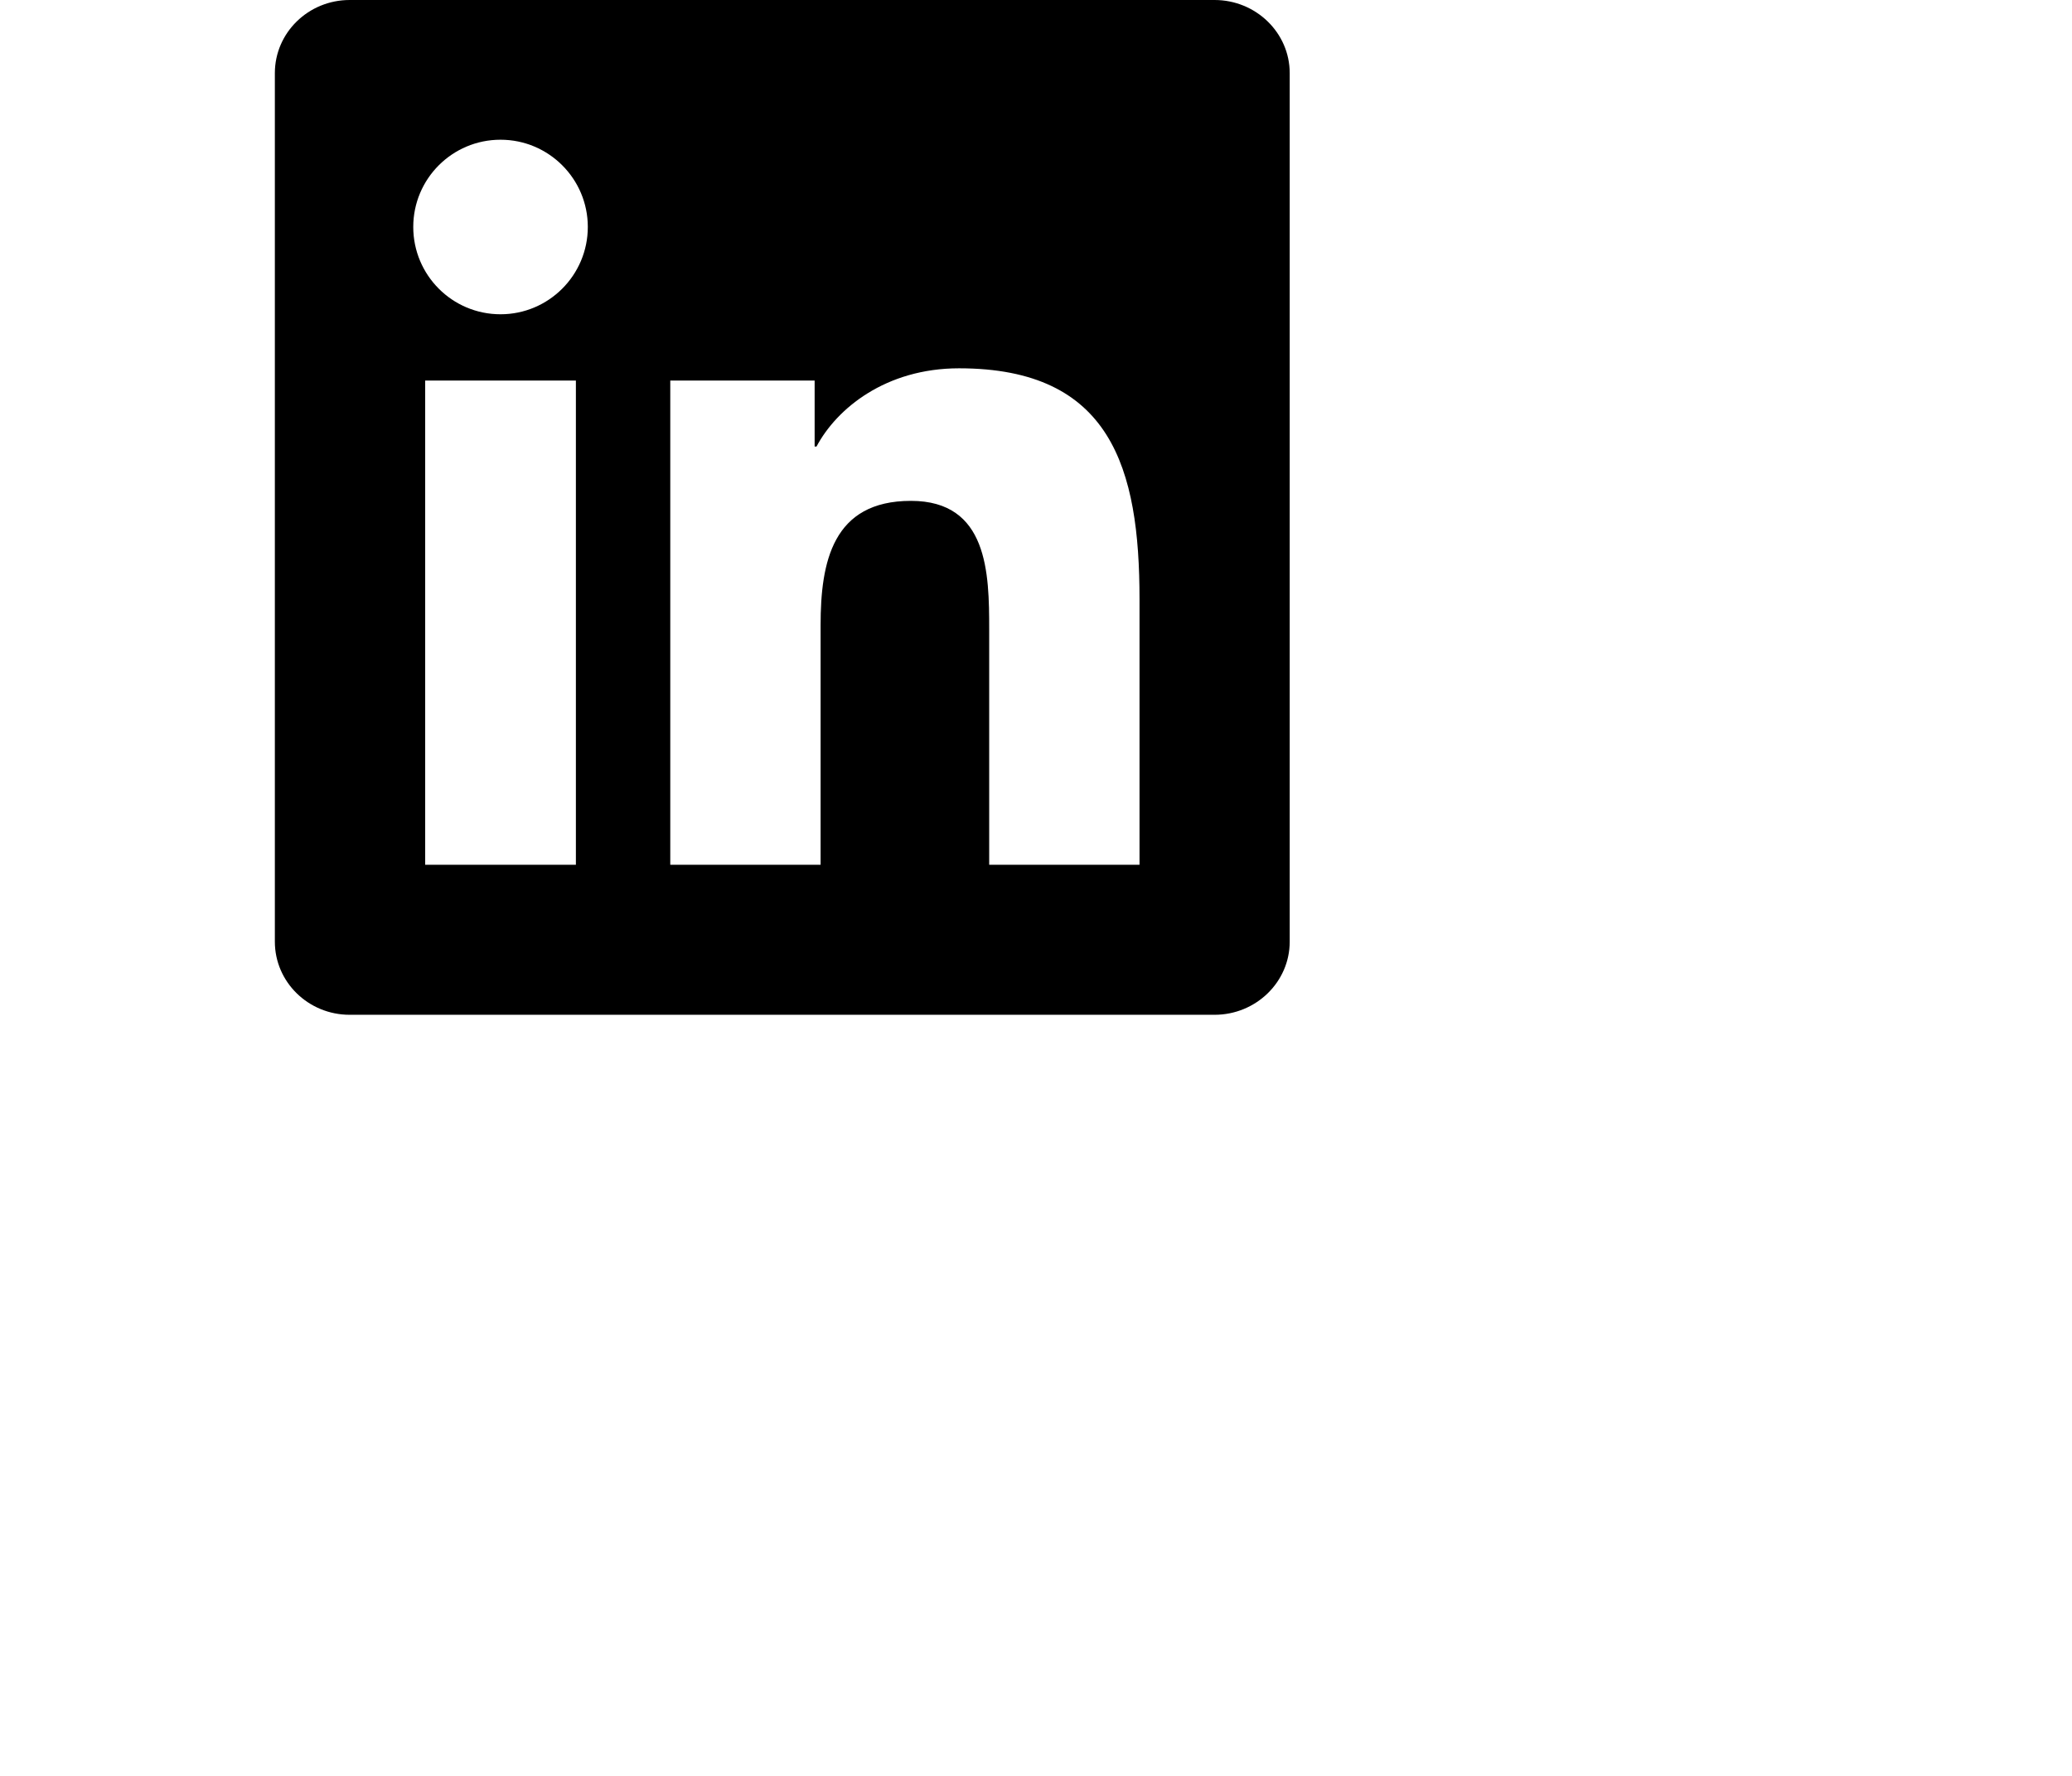
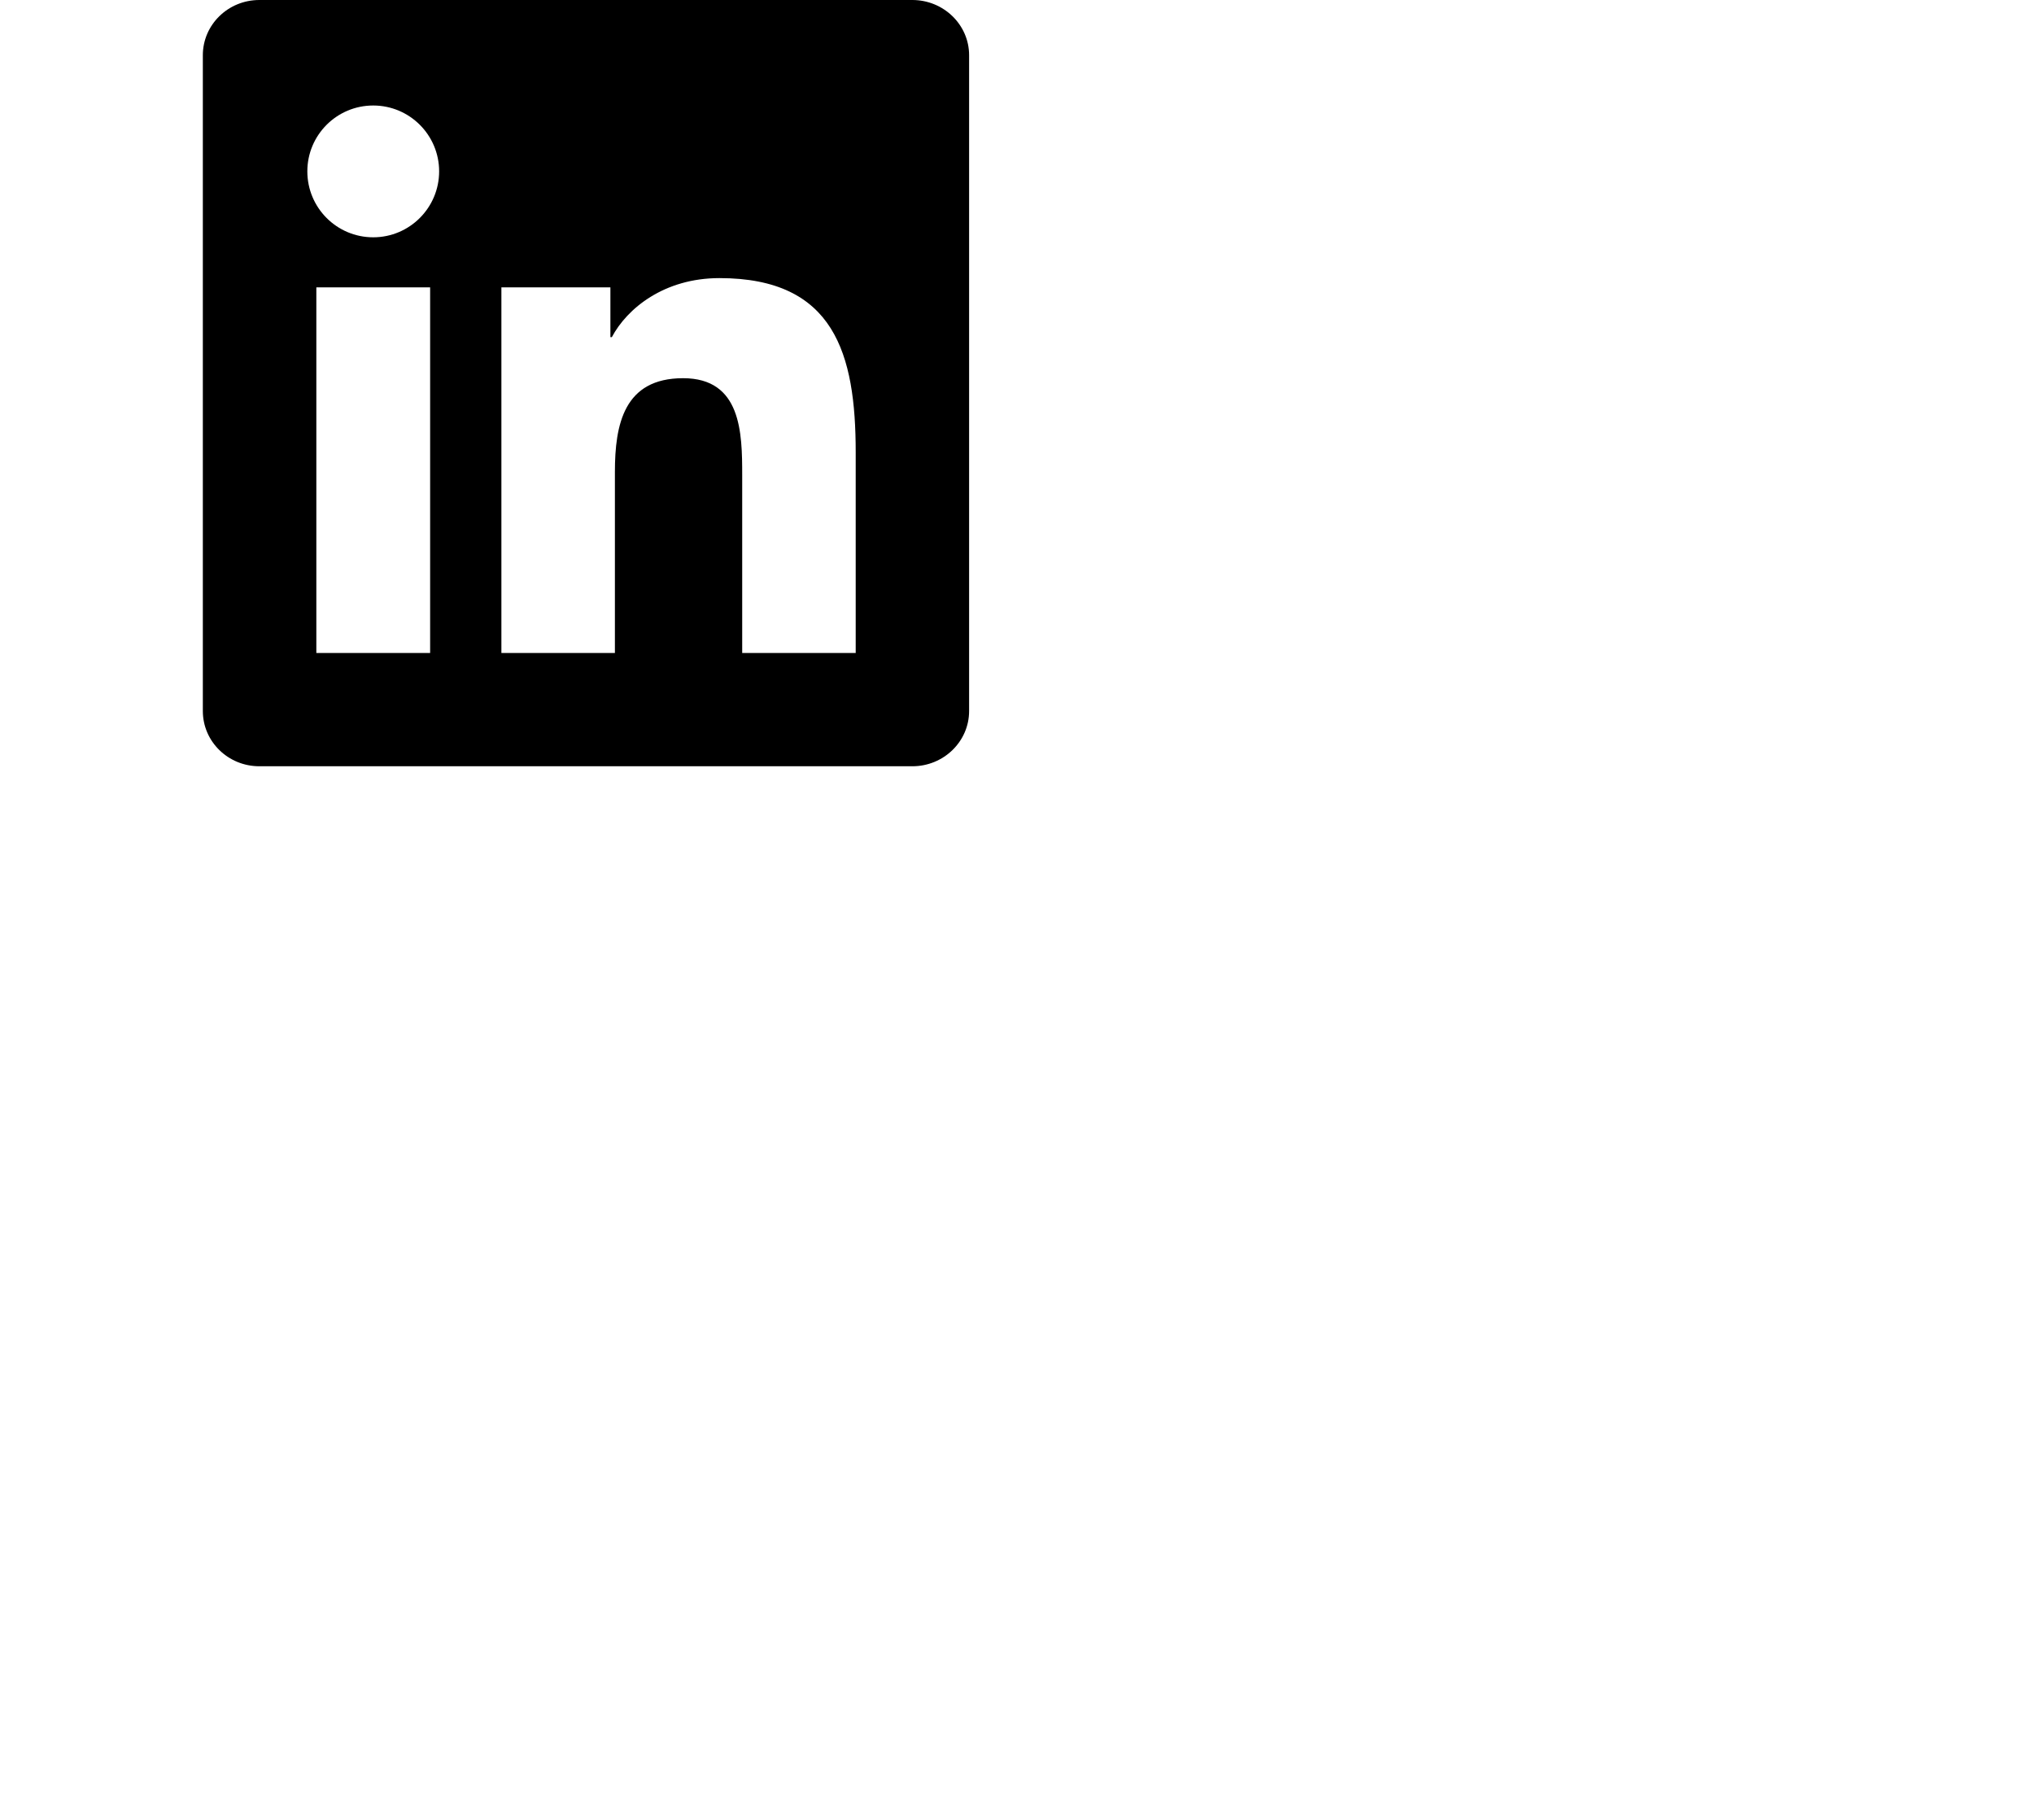
- <svg xmlns="http://www.w3.org/2000/svg" version="1.1" viewBox="0 0 24 28" height="24" width="28">
+ <svg xmlns="http://www.w3.org/2000/svg" version="1.1" viewBox="0 0 34 38" height="34" width="38">
  <path d="M13.632 13.635h-2.37V9.922c0-.886-.018-2.025-1.234-2.025-1.235 0-1.424.964-1.424 1.96v3.778h-2.37V6H8.51v1.04h.03c.318-.6 1.092-1.233 2.247-1.233 2.4 0 2.845 1.58 2.845 3.637v4.188zM3.558 4.955c-.762 0-1.376-.617-1.376-1.377 0-.758.614-1.375 1.376-1.375.76 0 1.376.617 1.376 1.375 0 .76-.617 1.377-1.376 1.377zm1.188 8.68H2.37V6h2.376v7.635zM14.816 0H1.18C.528 0 0 .516 0 1.153v13.694C0 15.484.528 16 1.18 16h13.635c.652 0 1.185-.516 1.185-1.153V1.153C16 .516 15.467 0 14.815 0z" />
</svg>
